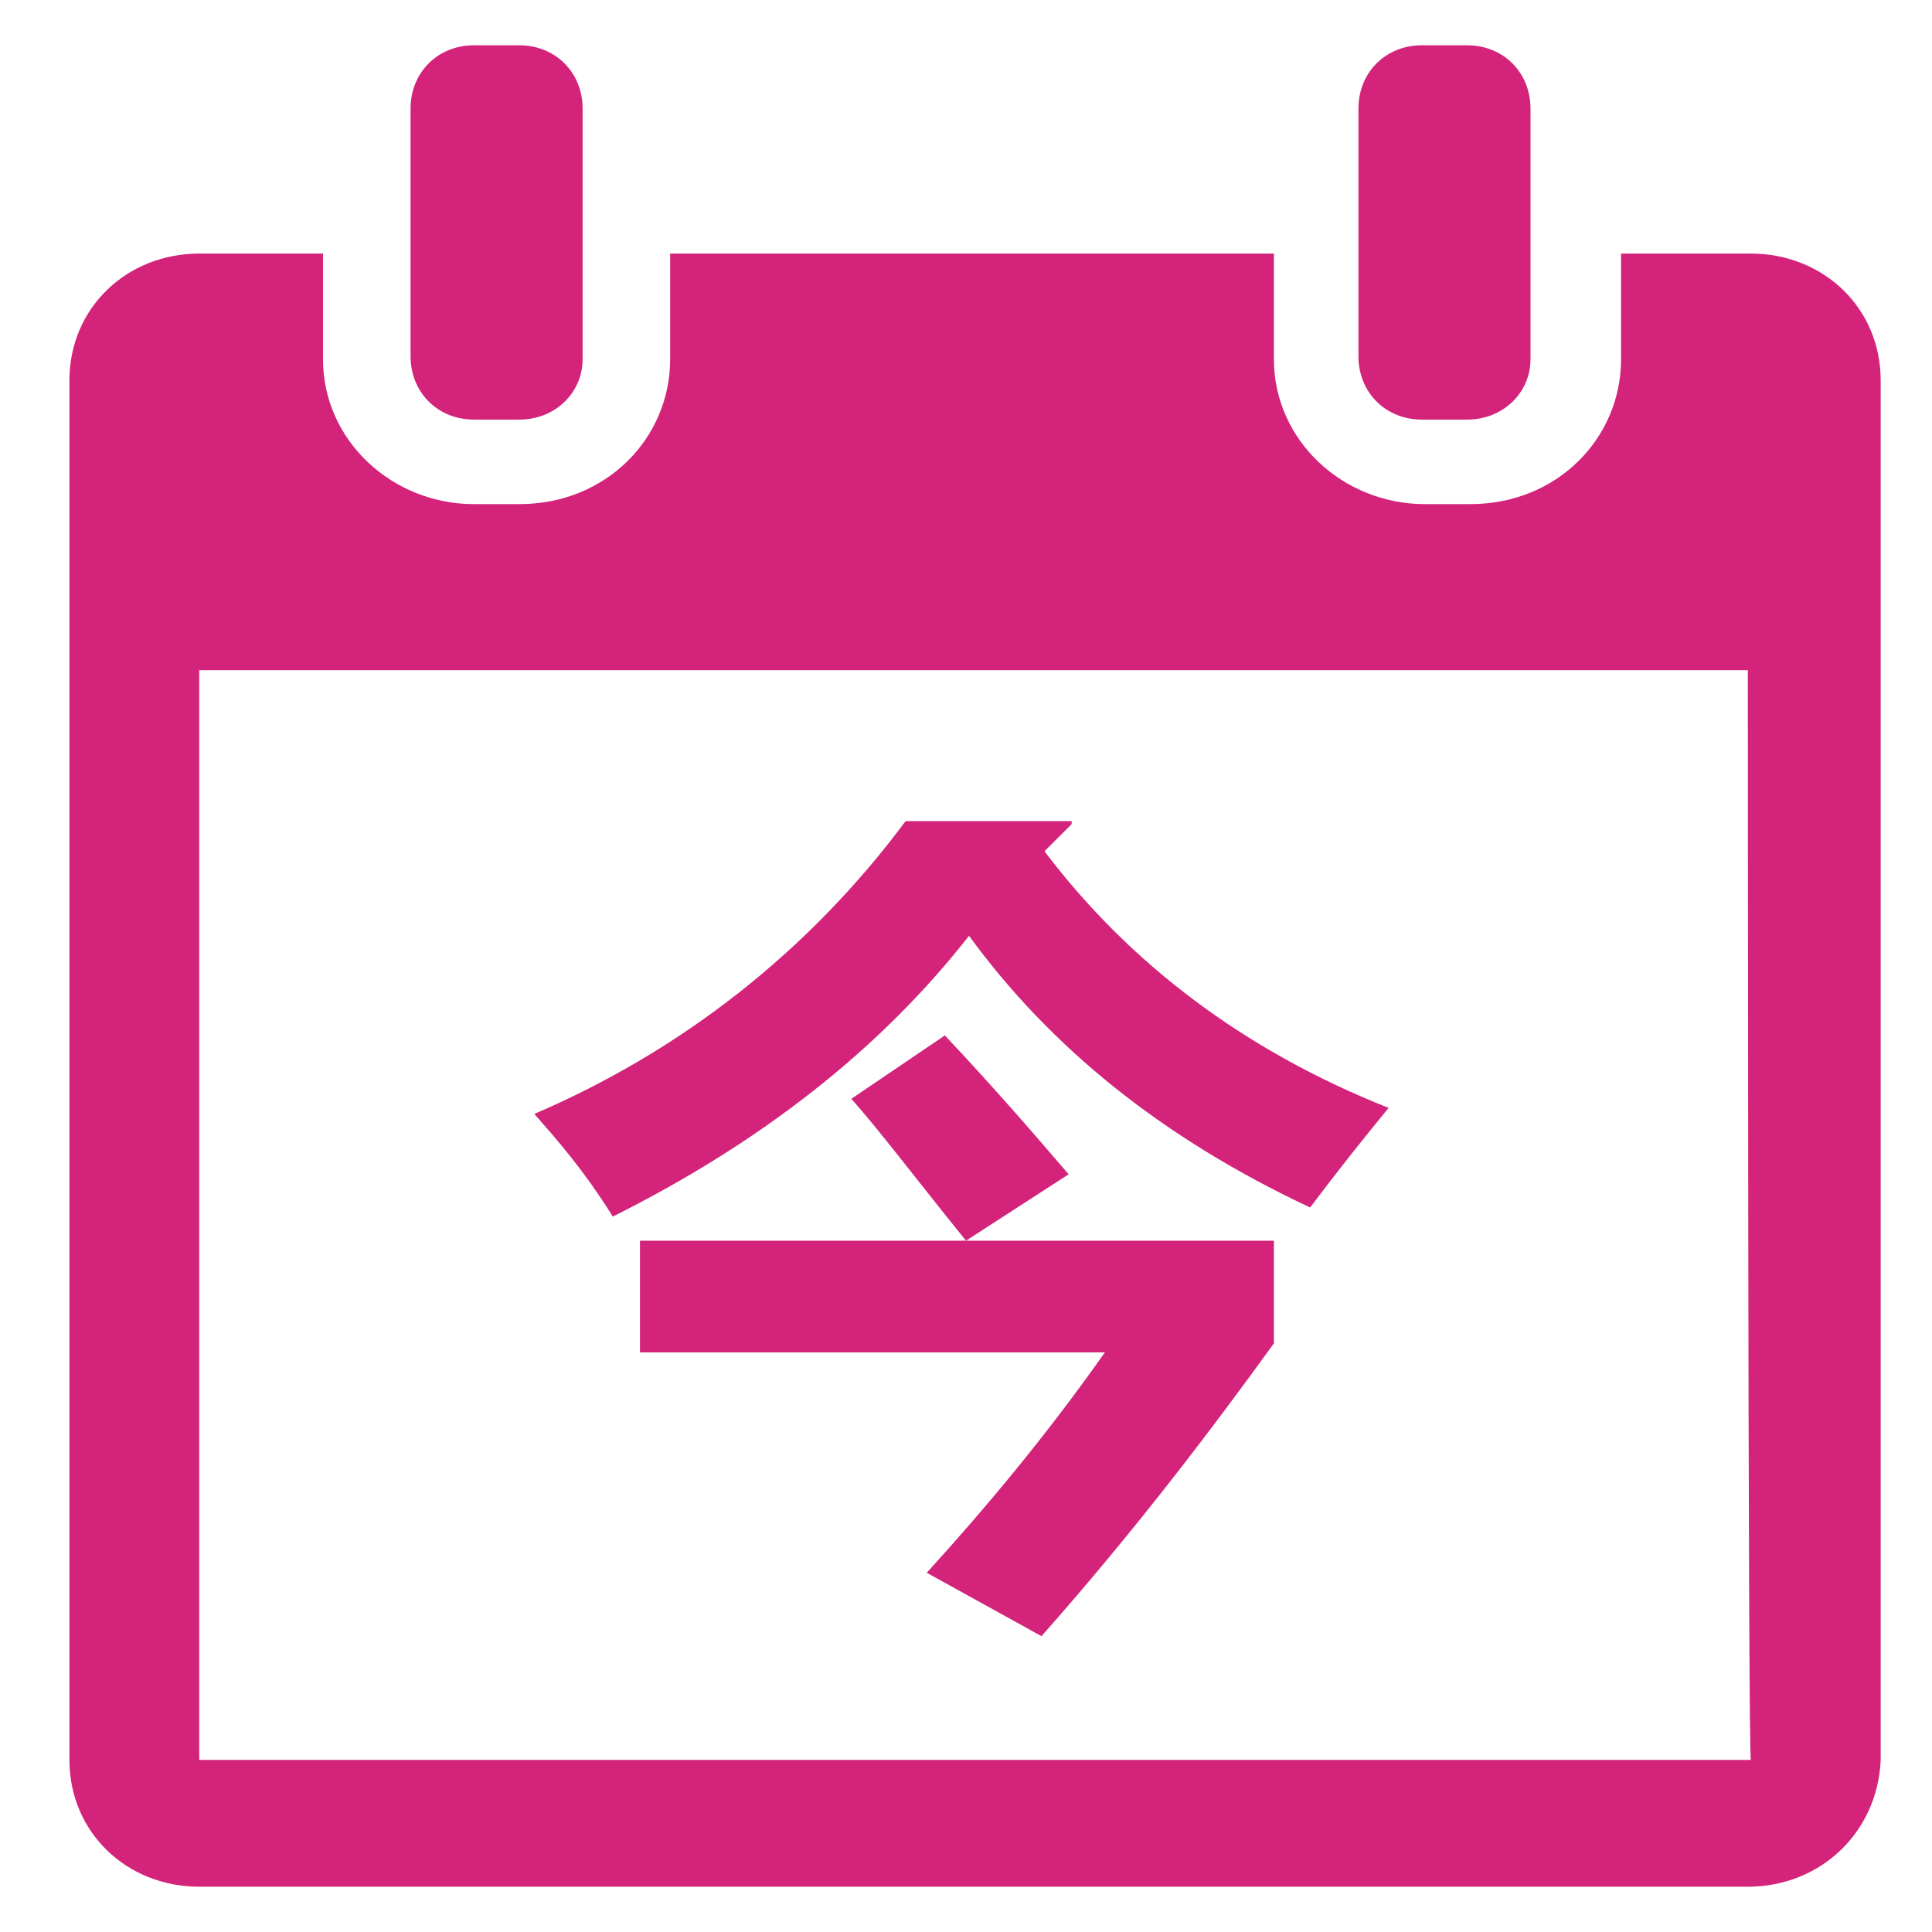
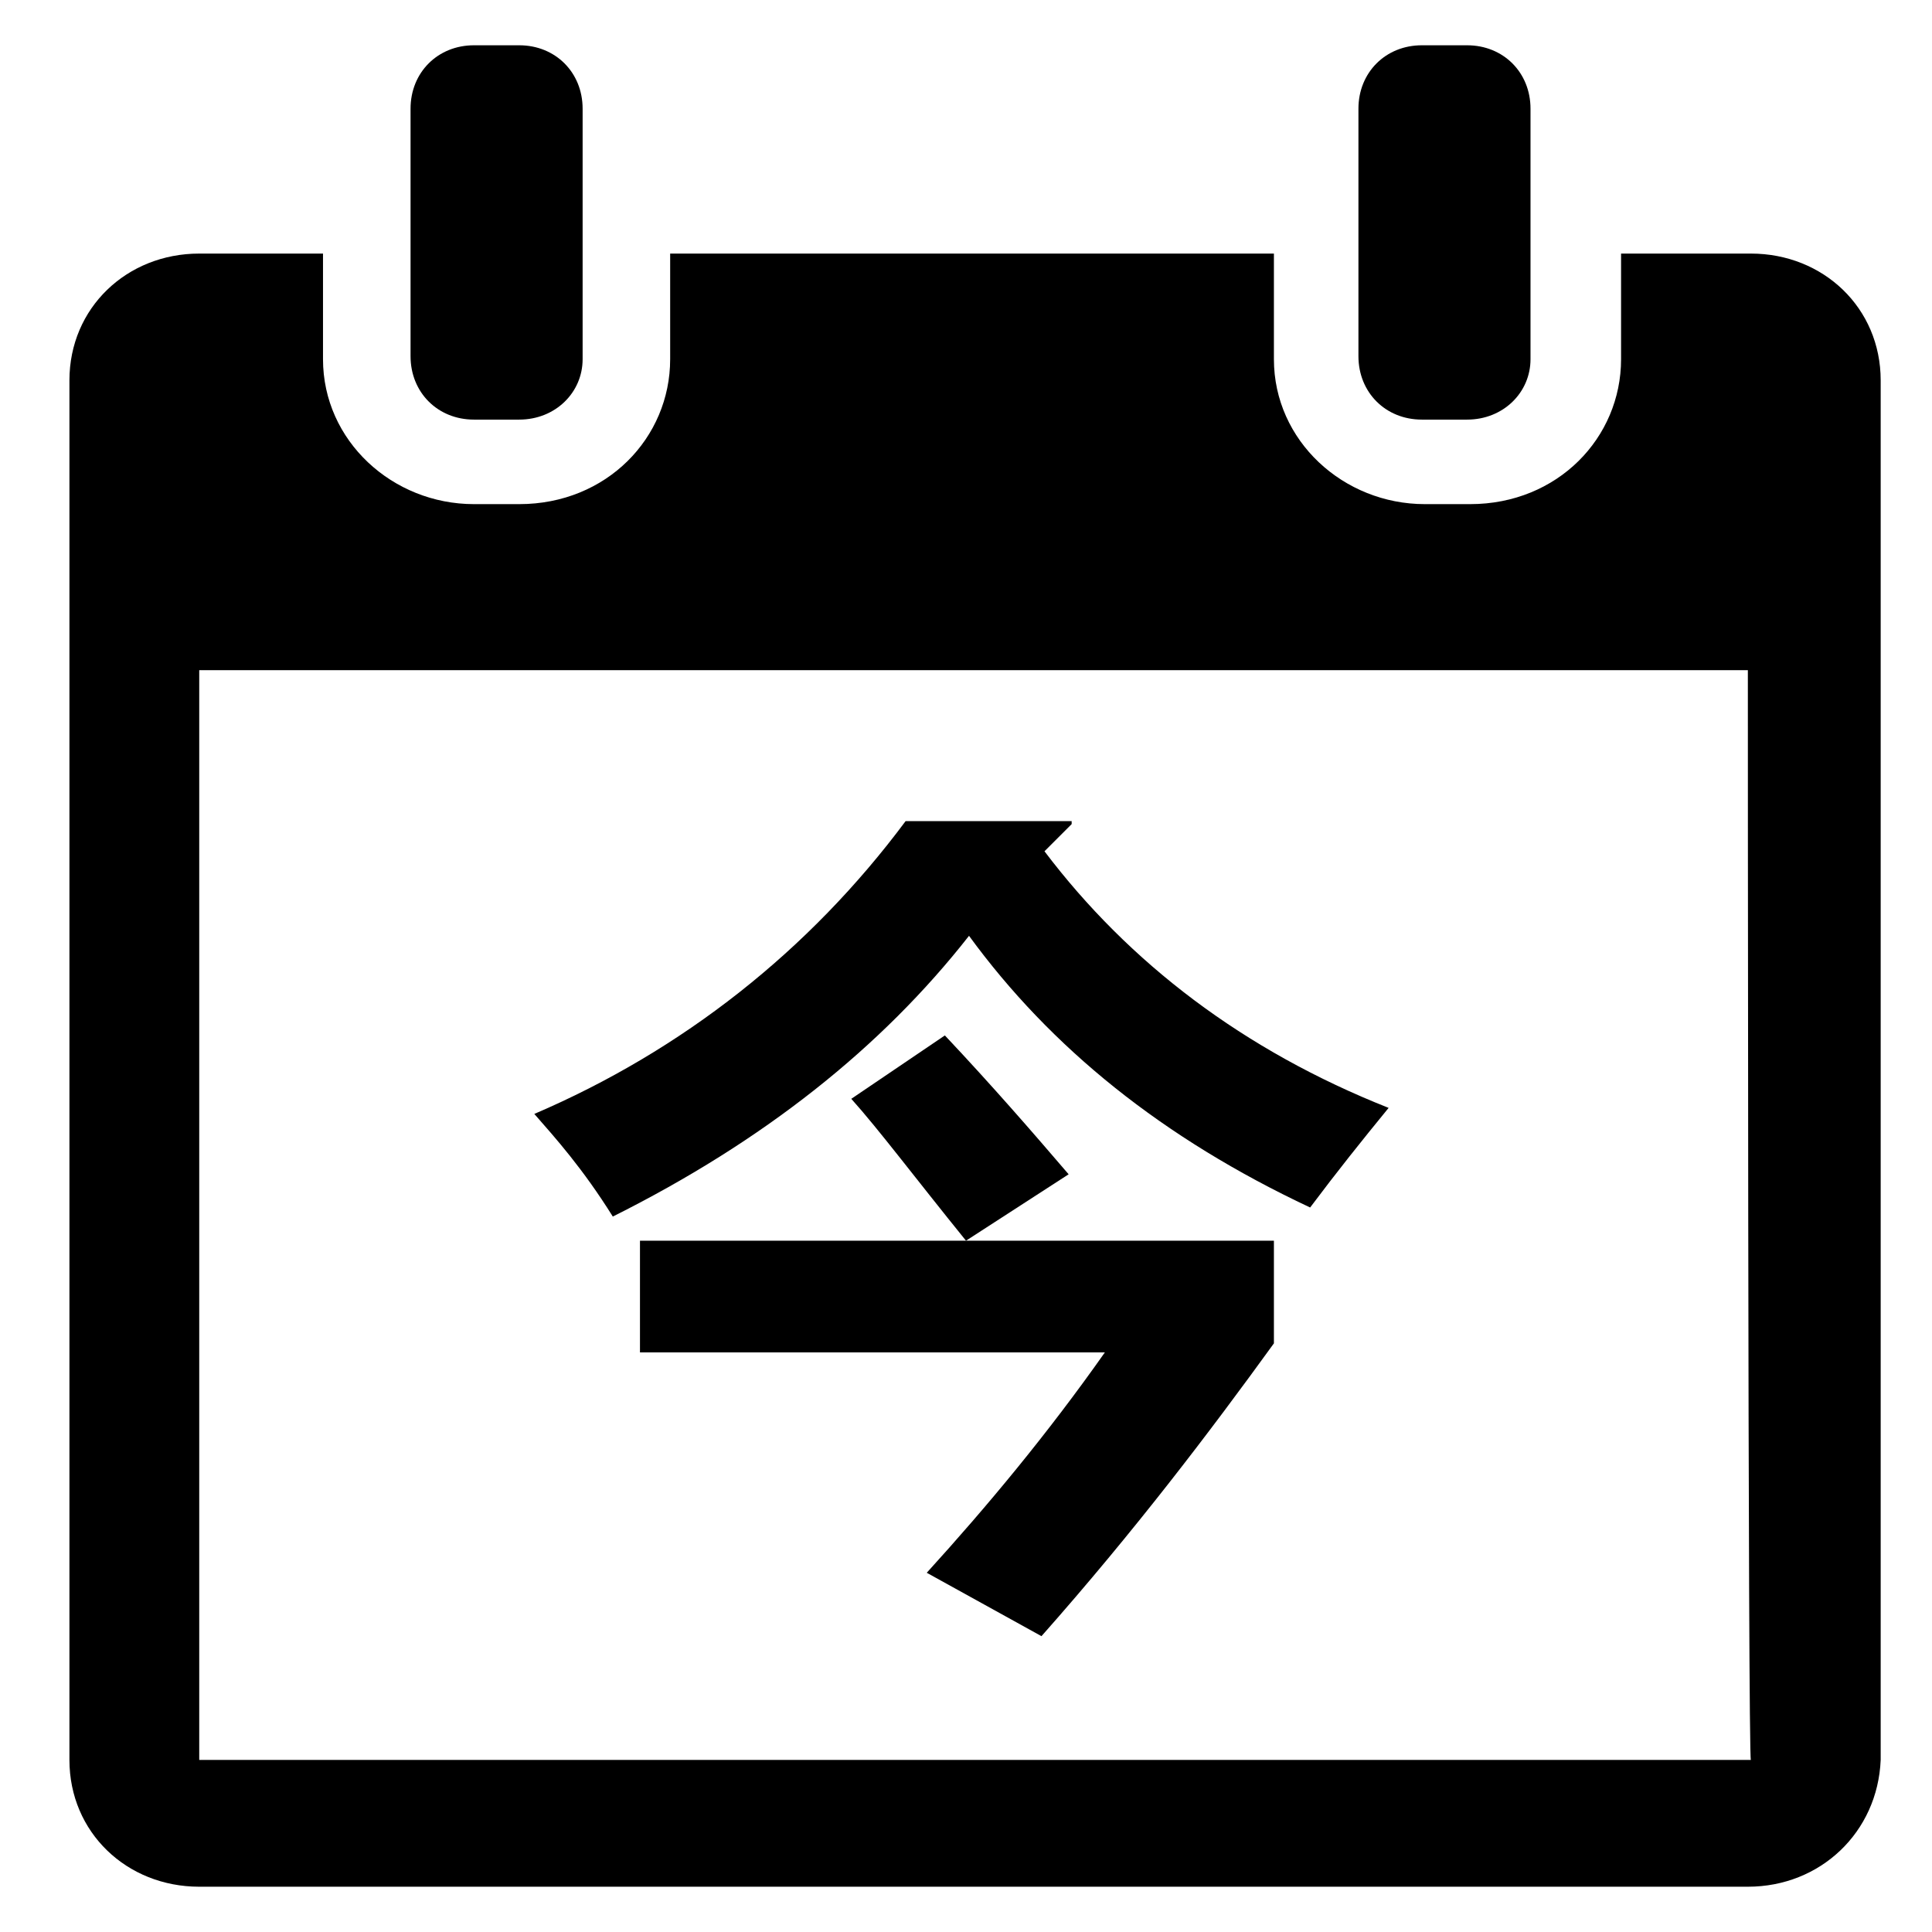
- <svg xmlns="http://www.w3.org/2000/svg" t="1576038092392" class="icon" viewBox="0 0 1024 1024" version="1.1" p-id="20105" width="200" height="200">
+ <svg xmlns="http://www.w3.org/2000/svg" class="icon" viewBox="0 0 1024 1024" width="200" height="200">
  <defs>
-     <style type="text/css" />
+     <style />
  </defs>
-   <path d="M753.6 222.4h24c19.2 0 33.6-14.4 33.6-32V57.6c0-19.2-14.4-33.6-33.6-33.6h-24c-19.2 0-33.6 14.4-33.6 33.6v131.2c0 19.2 14.4 33.6 33.6 33.6zM251.2 222.4h24c19.2 0 33.6-14.4 33.6-32V57.6c0-19.2-14.4-33.6-33.6-33.6h-24c-19.2 0-33.6 14.4-33.6 33.6v131.2c0 19.2 14.4 33.6 33.6 33.6z" fill="#d4237a" p-id="20106" />
-   <path d="M928 134.4h-68.8v56c0 41.6-33.6 76.8-80 76.8h-24c-43.2 0-80-33.6-80-76.8V134.4h-320v56c0 41.6-33.6 76.8-80 76.8h-24c-43.2 0-80-33.6-80-76.8V134.4H105.6c-38.4 0-68.8 28.8-68.8 67.2v731.2c0 38.4 30.4 67.2 68.8 67.2h820.8c38.4 0 68.8-28.8 70.4-67.2V201.6c0-38.4-30.4-67.2-68.8-67.2zM105.6 932.8V355.2h820.8s0 577.6 1.6 577.6H105.6z" fill="#d4237a" p-id="20107" />
-   <path d="M500.8 548.8l-49.6 33.6c14.4 16 33.6 41.6 60.8 75.2l54.4-35.2c-19.2-22.4-40-46.4-65.6-73.6z" fill="#d4237a" p-id="20108" />
-   <path d="M553.6 451.2l14.4-14.4v-1.6H480c-51.2 68.8-118.4 121.6-196.8 155.2 11.2 12.8 25.6 28.8 41.6 54.4 80-40 142.4-89.6 188.8-148.8 43.2 59.2 102.4 107.2 180.8 144 14.4-19.2 27.2-35.2 41.6-52.8-76.8-30.4-137.6-76.8-182.4-136zM339.2 716.8h246.4c-30.4 43.2-62.4 81.6-94.4 116.8l60.8 33.6c49.6-56 89.6-108.8 123.2-155.2v-54.4h-336v59.2z" fill="#d4237a" p-id="20109" />
+   <path d="M753.6 222.4h24c19.2 0 33.6-14.4 33.6-32V57.6c0-19.2-14.4-33.6-33.6-33.6h-24C734.4 24 720 38.4 720 57.6v131.2c0 19.2 14.4 33.6 33.6 33.6zm-502.4 0h24c19.2 0 33.6-14.4 33.6-32V57.6c0-19.2-14.4-33.6-33.6-33.6h-24c-19.2 0-33.6 14.4-33.6 33.6v131.2c0 19.2 14.4 33.6 33.6 33.6z" />
+   <path d="M928 134.4h-68.8v56c0 41.6-33.6 76.8-80 76.8h-24c-43.2 0-80-33.6-80-76.8v-56h-320v56c0 41.6-33.6 76.8-80 76.8h-24c-43.2 0-80-33.6-80-76.8v-56h-65.6c-38.4 0-68.8 28.8-68.8 67.2v731.2c0 38.4 30.4 67.2 68.8 67.2h820.8c38.4 0 68.8-28.8 70.4-67.2V201.6c0-38.4-30.4-67.2-68.8-67.2zM105.6 932.8V355.2h820.8s0 577.6 1.6 577.6H105.6z" />
+   <path d="M500.8 548.8l-49.6 33.6c14.4 16 33.6 41.6 60.8 75.2l54.4-35.2c-19.2-22.4-40-46.4-65.6-73.6z" />
+   <path d="M553.6 451.2l14.4-14.4v-1.6h-88C428.8 504 361.6 556.8 283.2 590.4c11.2 12.8 25.6 28.8 41.6 54.4 80-40 142.4-89.6 188.8-148.8 43.2 59.2 102.4 107.2 180.8 144 14.4-19.2 27.2-35.2 41.6-52.8-76.8-30.4-137.6-76.8-182.4-136zM339.2 716.8h246.4c-30.4 43.2-62.4 81.6-94.4 116.8l60.8 33.6c49.6-56 89.6-108.8 123.2-155.2v-54.4h-336v59.2z" />
</svg>
